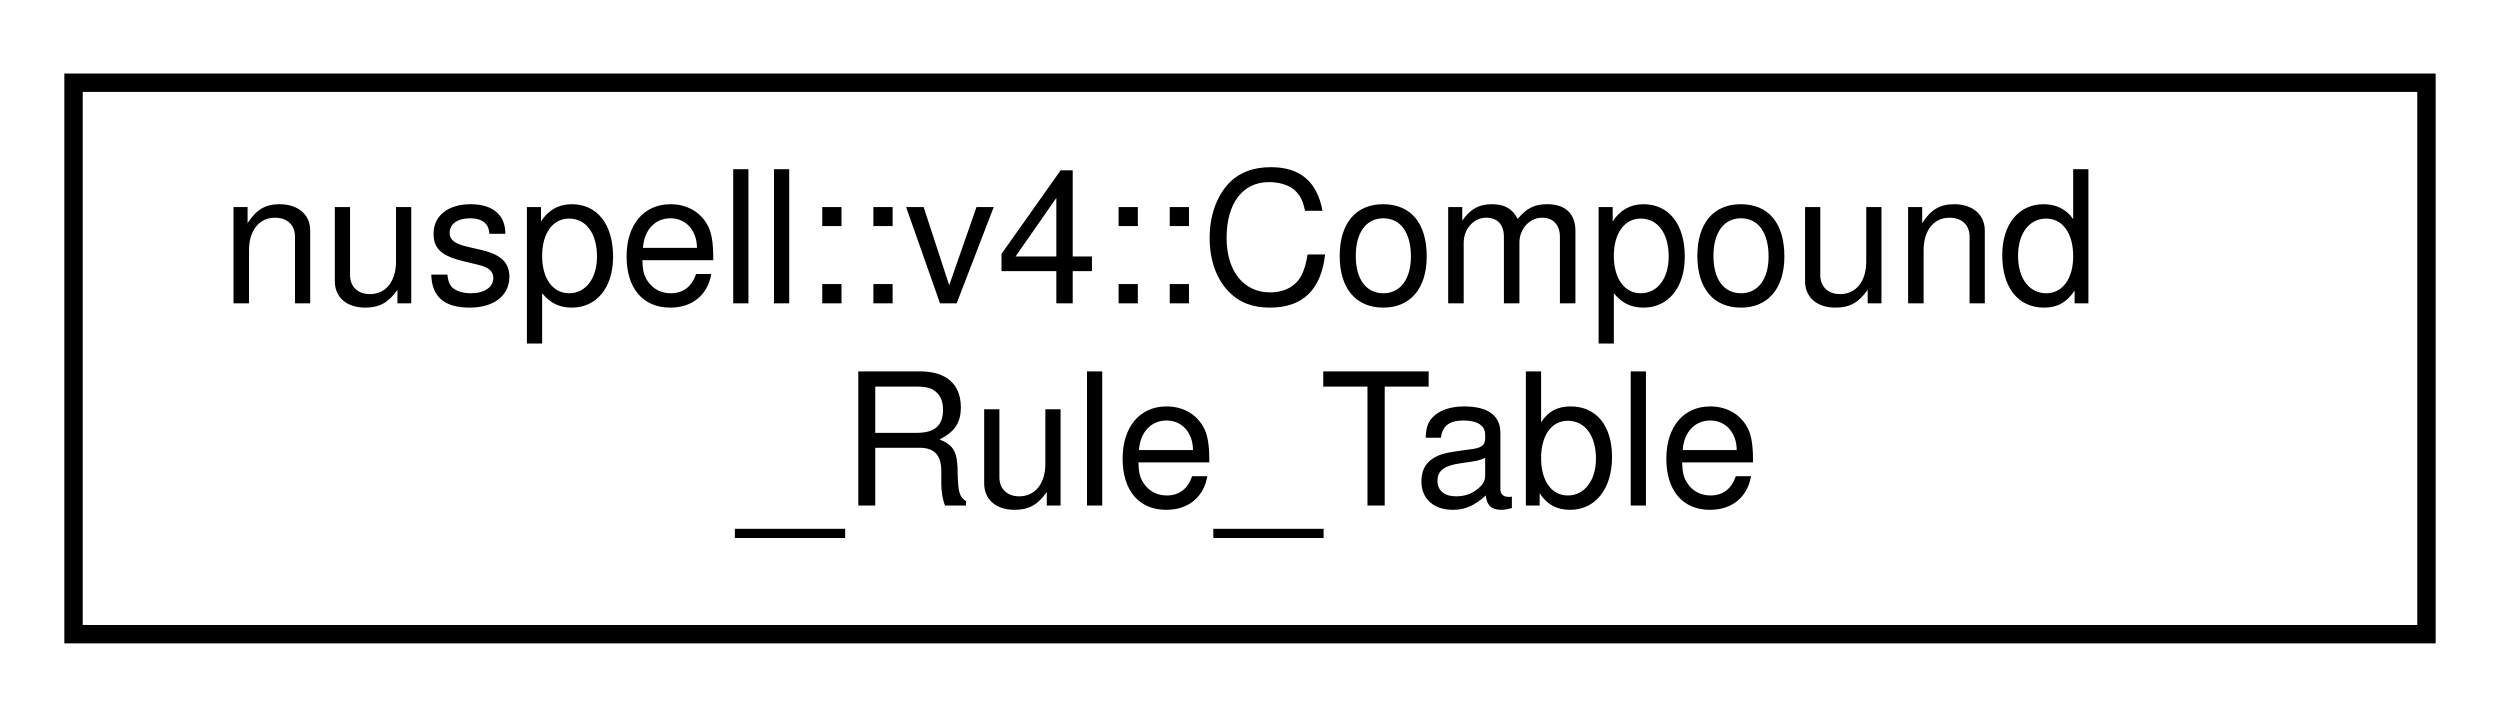
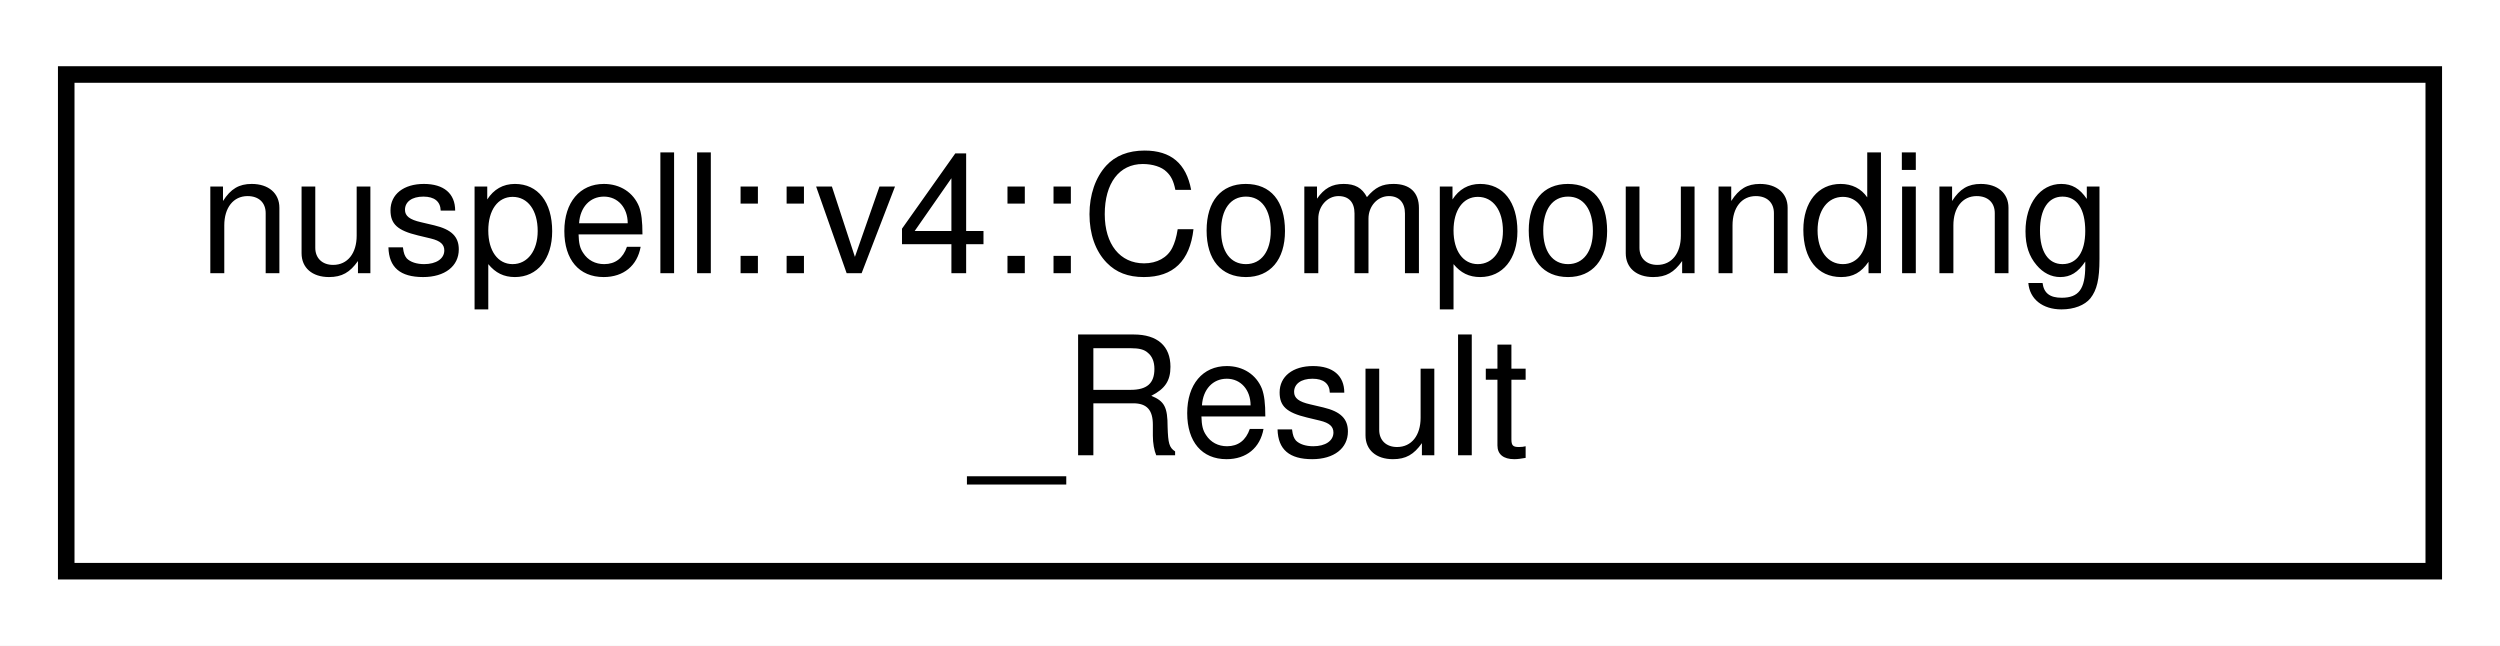
- <svg xmlns="http://www.w3.org/2000/svg" xmlns:xlink="http://www.w3.org/1999/xlink" width="136pt" height="39pt" viewBox="0.00 0.00 136.00 39.00">
+ <svg xmlns="http://www.w3.org/2000/svg" xmlns:xlink="http://www.w3.org/1999/xlink" width="151pt" height="39pt" viewBox="0.00 0.00 151.00 39.00">
  <g id="graph0" class="graph" transform="scale(1 1) rotate(0) translate(4 35)">
-     <polygon fill="white" stroke="transparent" points="-4,4 -4,-35 132,-35 132,4 -4,4" />
+     <polygon fill="white" stroke="transparent" points="-4,4 -4,-35 147,-35 147,4 -4,4" />
    <g id="node1" class="node">
      <g id="a_node1">
-         <a xlink:href="classnuspell_1_1v4_1_1_compound___rule___table.html" target="_top" xlink:title=" ">
-           <polygon fill="white" stroke="black" points="0,-0.5 0,-30.5 128,-30.5 128,-0.5 0,-0.5" />
-           <text text-anchor="start" x="8" y="-18.5" font-family="Helvetica,sans-Serif" font-size="10.00">nuspell::v4::Compound</text>
-           <text text-anchor="middle" x="64" y="-7.5" font-family="Helvetica,sans-Serif" font-size="10.00">_Rule_Table</text>
+         <a xlink:href="structnuspell_1_1v4_1_1_compounding___result.html" target="_top" xlink:title=" ">
+           <polygon fill="white" stroke="black" points="0,-0.5 0,-30.5 143,-30.5 143,-0.5 0,-0.5" />
+           <text text-anchor="start" x="8" y="-18.5" font-family="Helvetica,sans-Serif" font-size="10.00">nuspell::v4::Compounding</text>
+           <text text-anchor="middle" x="71.5" y="-7.5" font-family="Helvetica,sans-Serif" font-size="10.00">_Result</text>
        </a>
      </g>
    </g>
  </g>
</svg>
